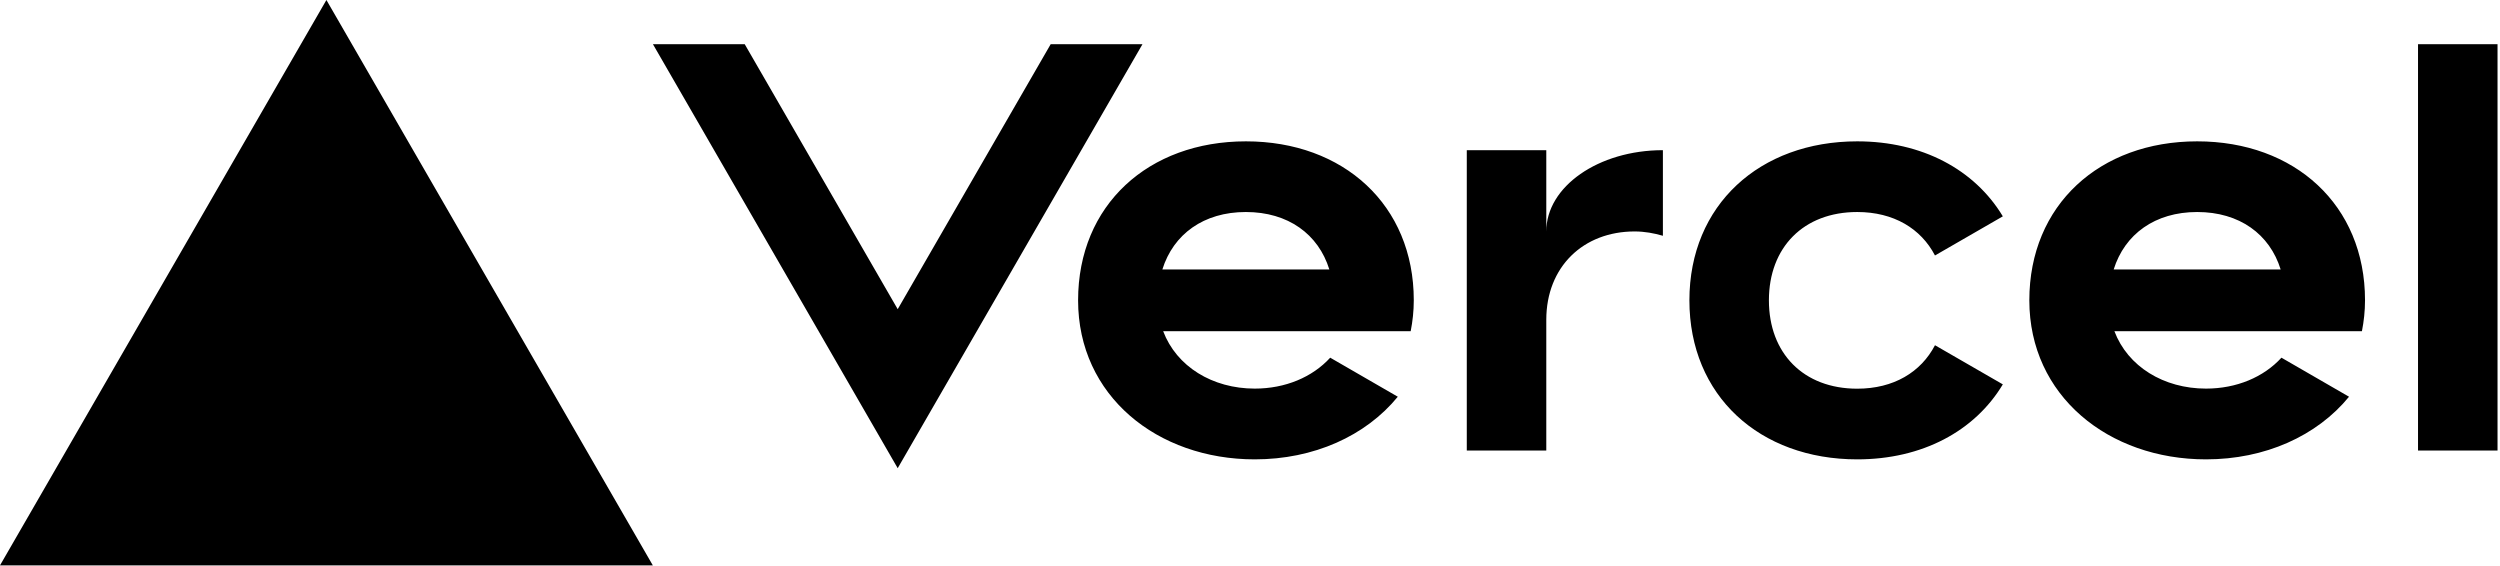
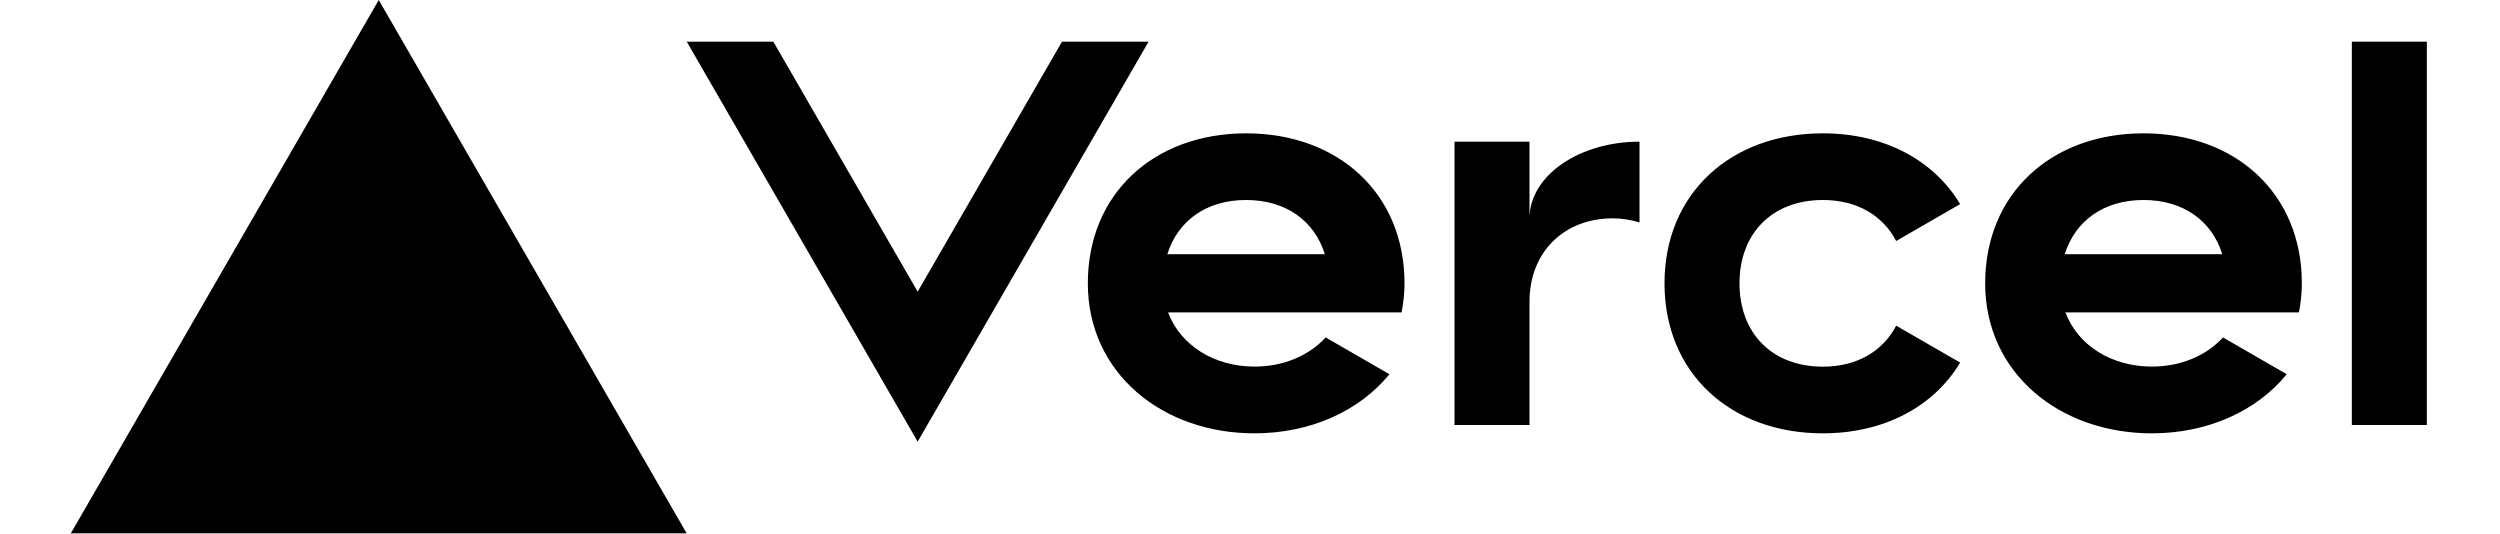
- <svg xmlns="http://www.w3.org/2000/svg" width="283" height="64" viewBox="0 0 283 64" fill="none">
+ <svg xmlns="http://www.w3.org/2000/svg" width="300" height="64" viewBox="0 0 283 64" fill="none">
  <path d="M141.04 16c-11.04 0-19 7.2-19 18s8.96 18 20 18c6.67 0 12.55-2.64 16.19-7.09l-7.65-4.42c-2.02 2.21-5.09 3.5-8.54 3.5-4.79 0-8.86-2.5-10.37-6.5h28.02c.22-1.12.35-2.28.35-3.5 0-10.79-7.96-17.99-19-17.99zm-9.46 14.5c1.25-3.99 4.67-6.5 9.45-6.5 4.79 0 8.21 2.51 9.45 6.5h-18.9zM248.72 16c-11.04 0-19 7.2-19 18s8.96 18 20 18c6.67 0 12.55-2.64 16.19-7.09l-7.65-4.42c-2.02 2.21-5.09 3.5-8.54 3.5-4.79 0-8.86-2.5-10.37-6.5h28.02c.22-1.12.35-2.28.35-3.5 0-10.79-7.96-17.99-19-17.99zm-9.45 14.5c1.25-3.99 4.67-6.5 9.45-6.5 4.79 0 8.21 2.51 9.45 6.5h-18.9zM200.24 34c0 6 3.92 10 10 10 4.12 0 7.21-1.87 8.8-4.92l7.68 4.43c-3.18 5.3-9.14 8.49-16.48 8.49-11.05 0-19-7.2-19-18s7.96-18 19-18c7.34 0 13.29 3.19 16.48 8.49l-7.68 4.43c-1.59-3.05-4.68-4.92-8.8-4.92-6.07 0-10 4-10 10zm82.48-29v46h-9V5h9zM36.95 0L73.9 64H0L36.95 0zm92.38 5l-27.71 48L73.91 5H84.3l17.32 30 17.32-30h10.39zm58.91 12v9.69c-1-.29-2.06-.49-3.2-.49-5.81 0-10 4-10 10V51h-9V17h9v9.2c0-5.08 5.91-9.2 13.2-9.2z" fill="#000" />
</svg>
